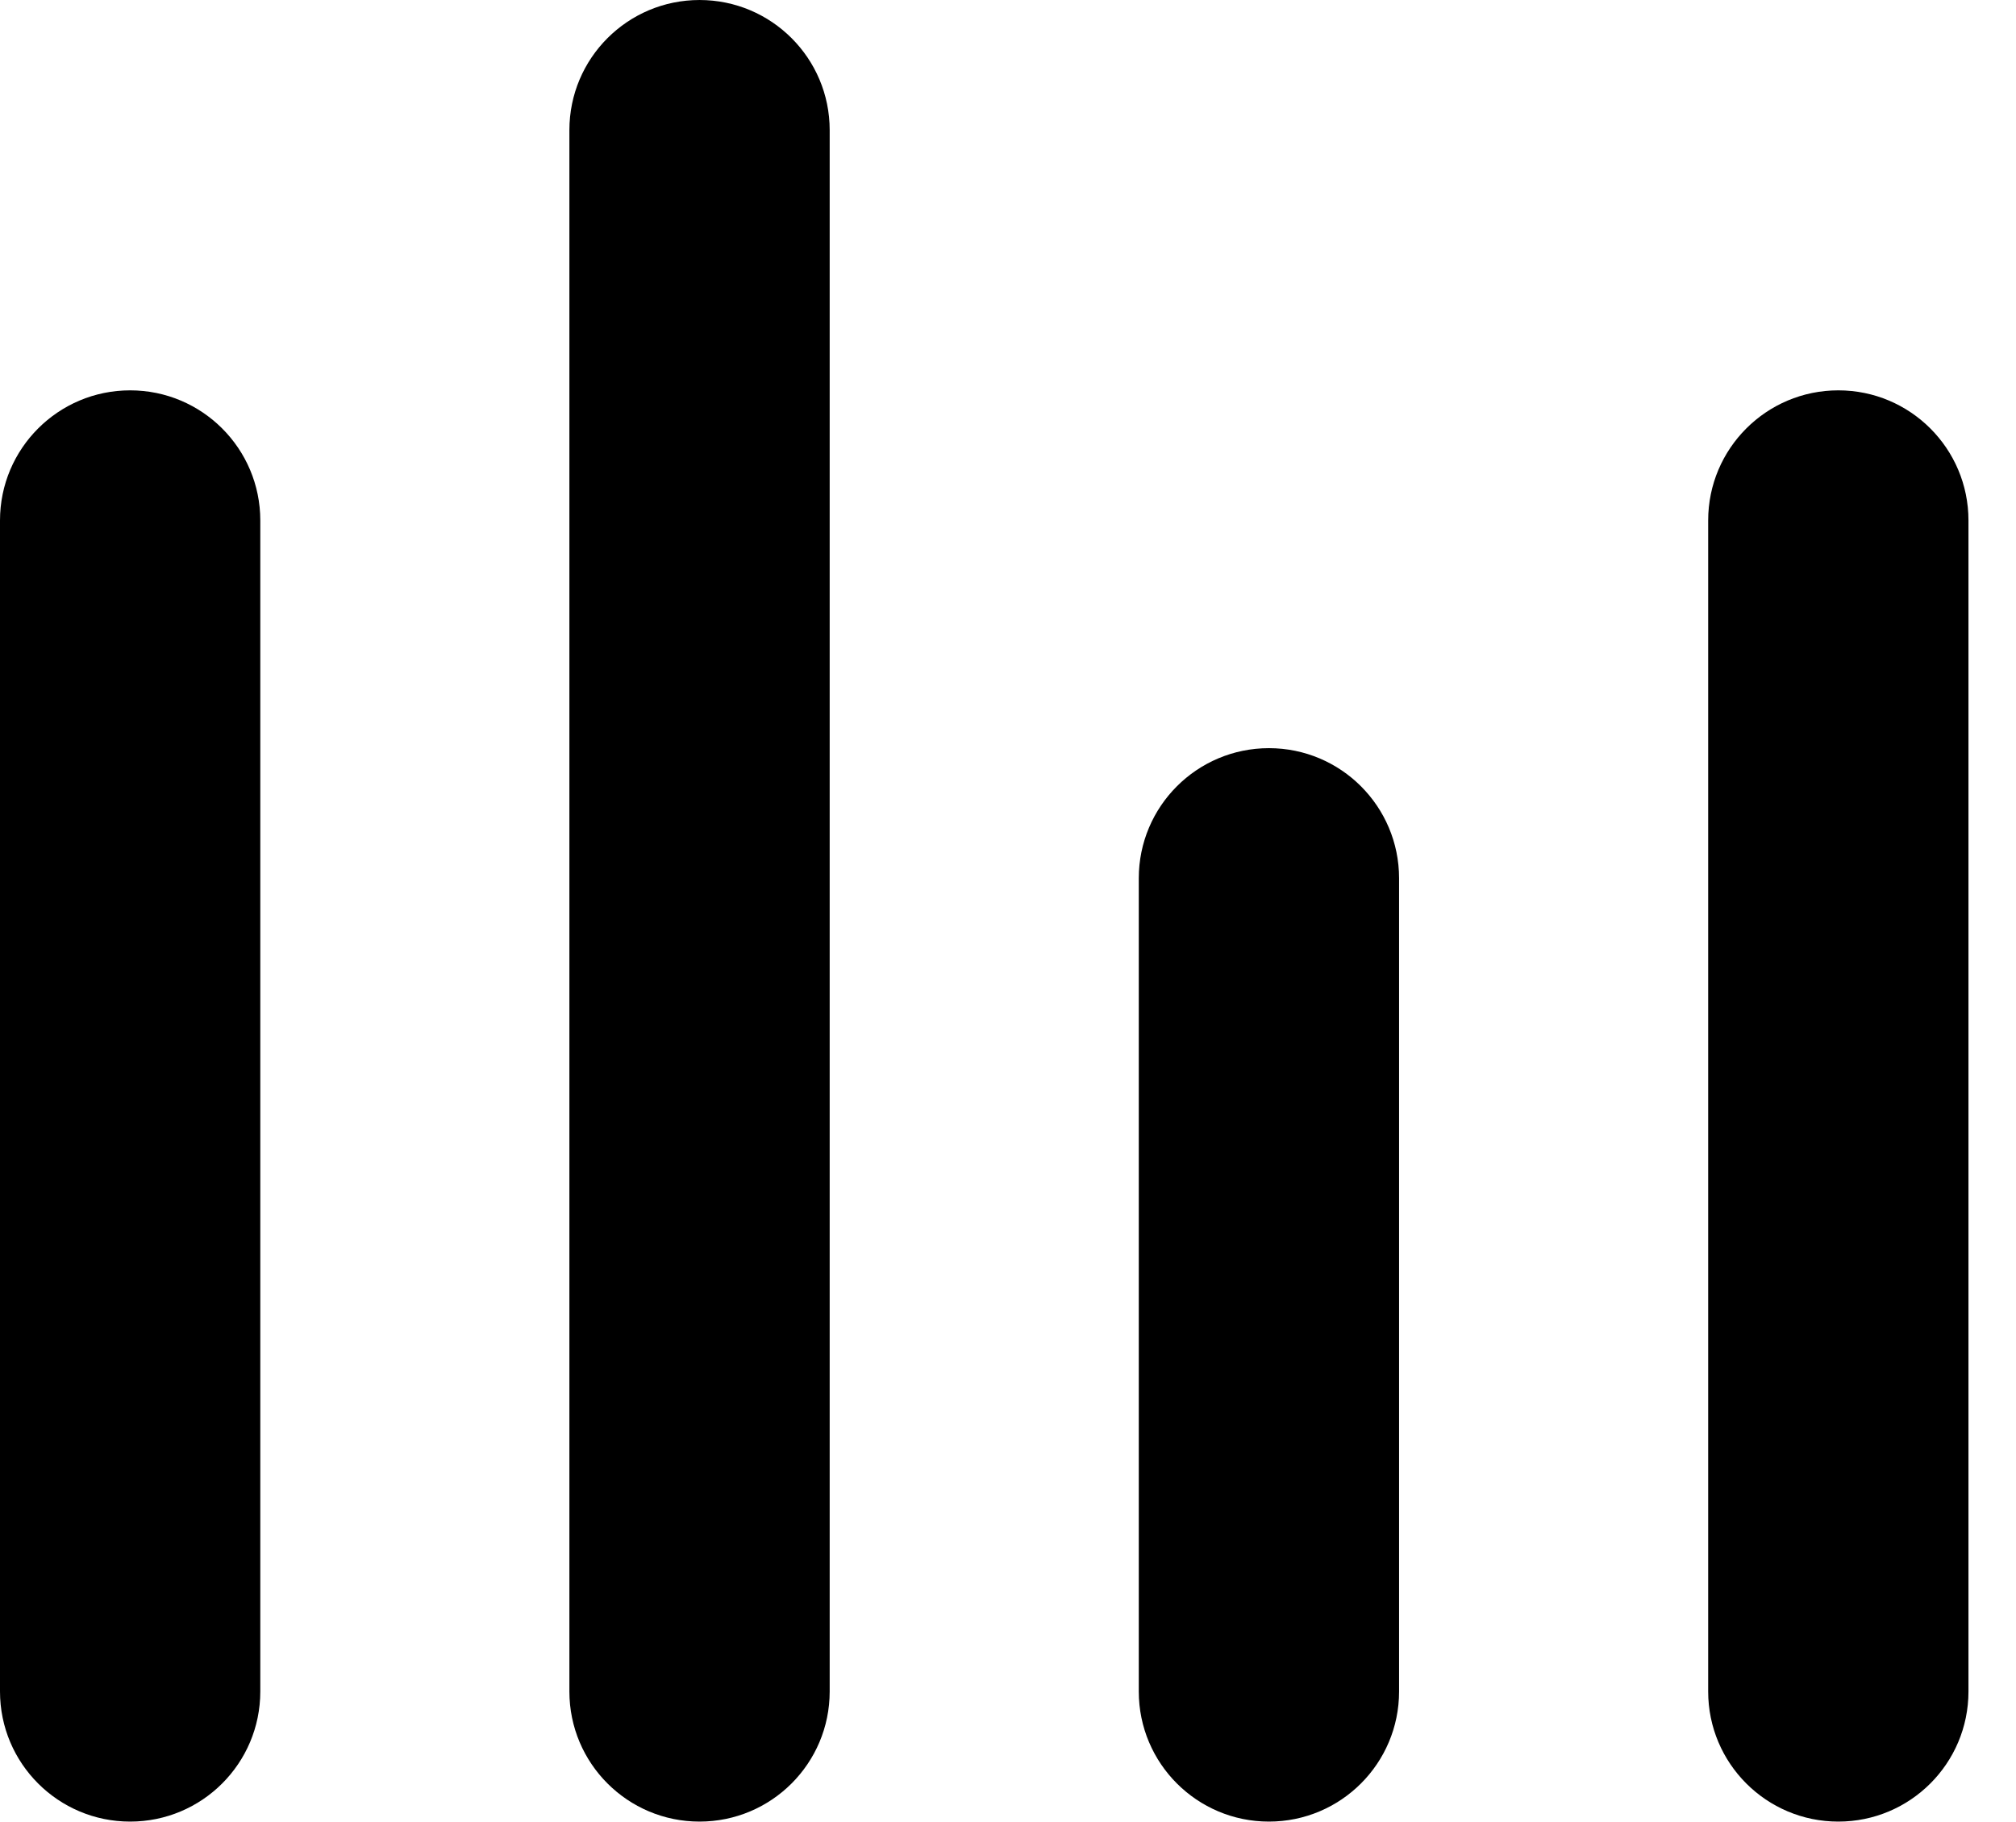
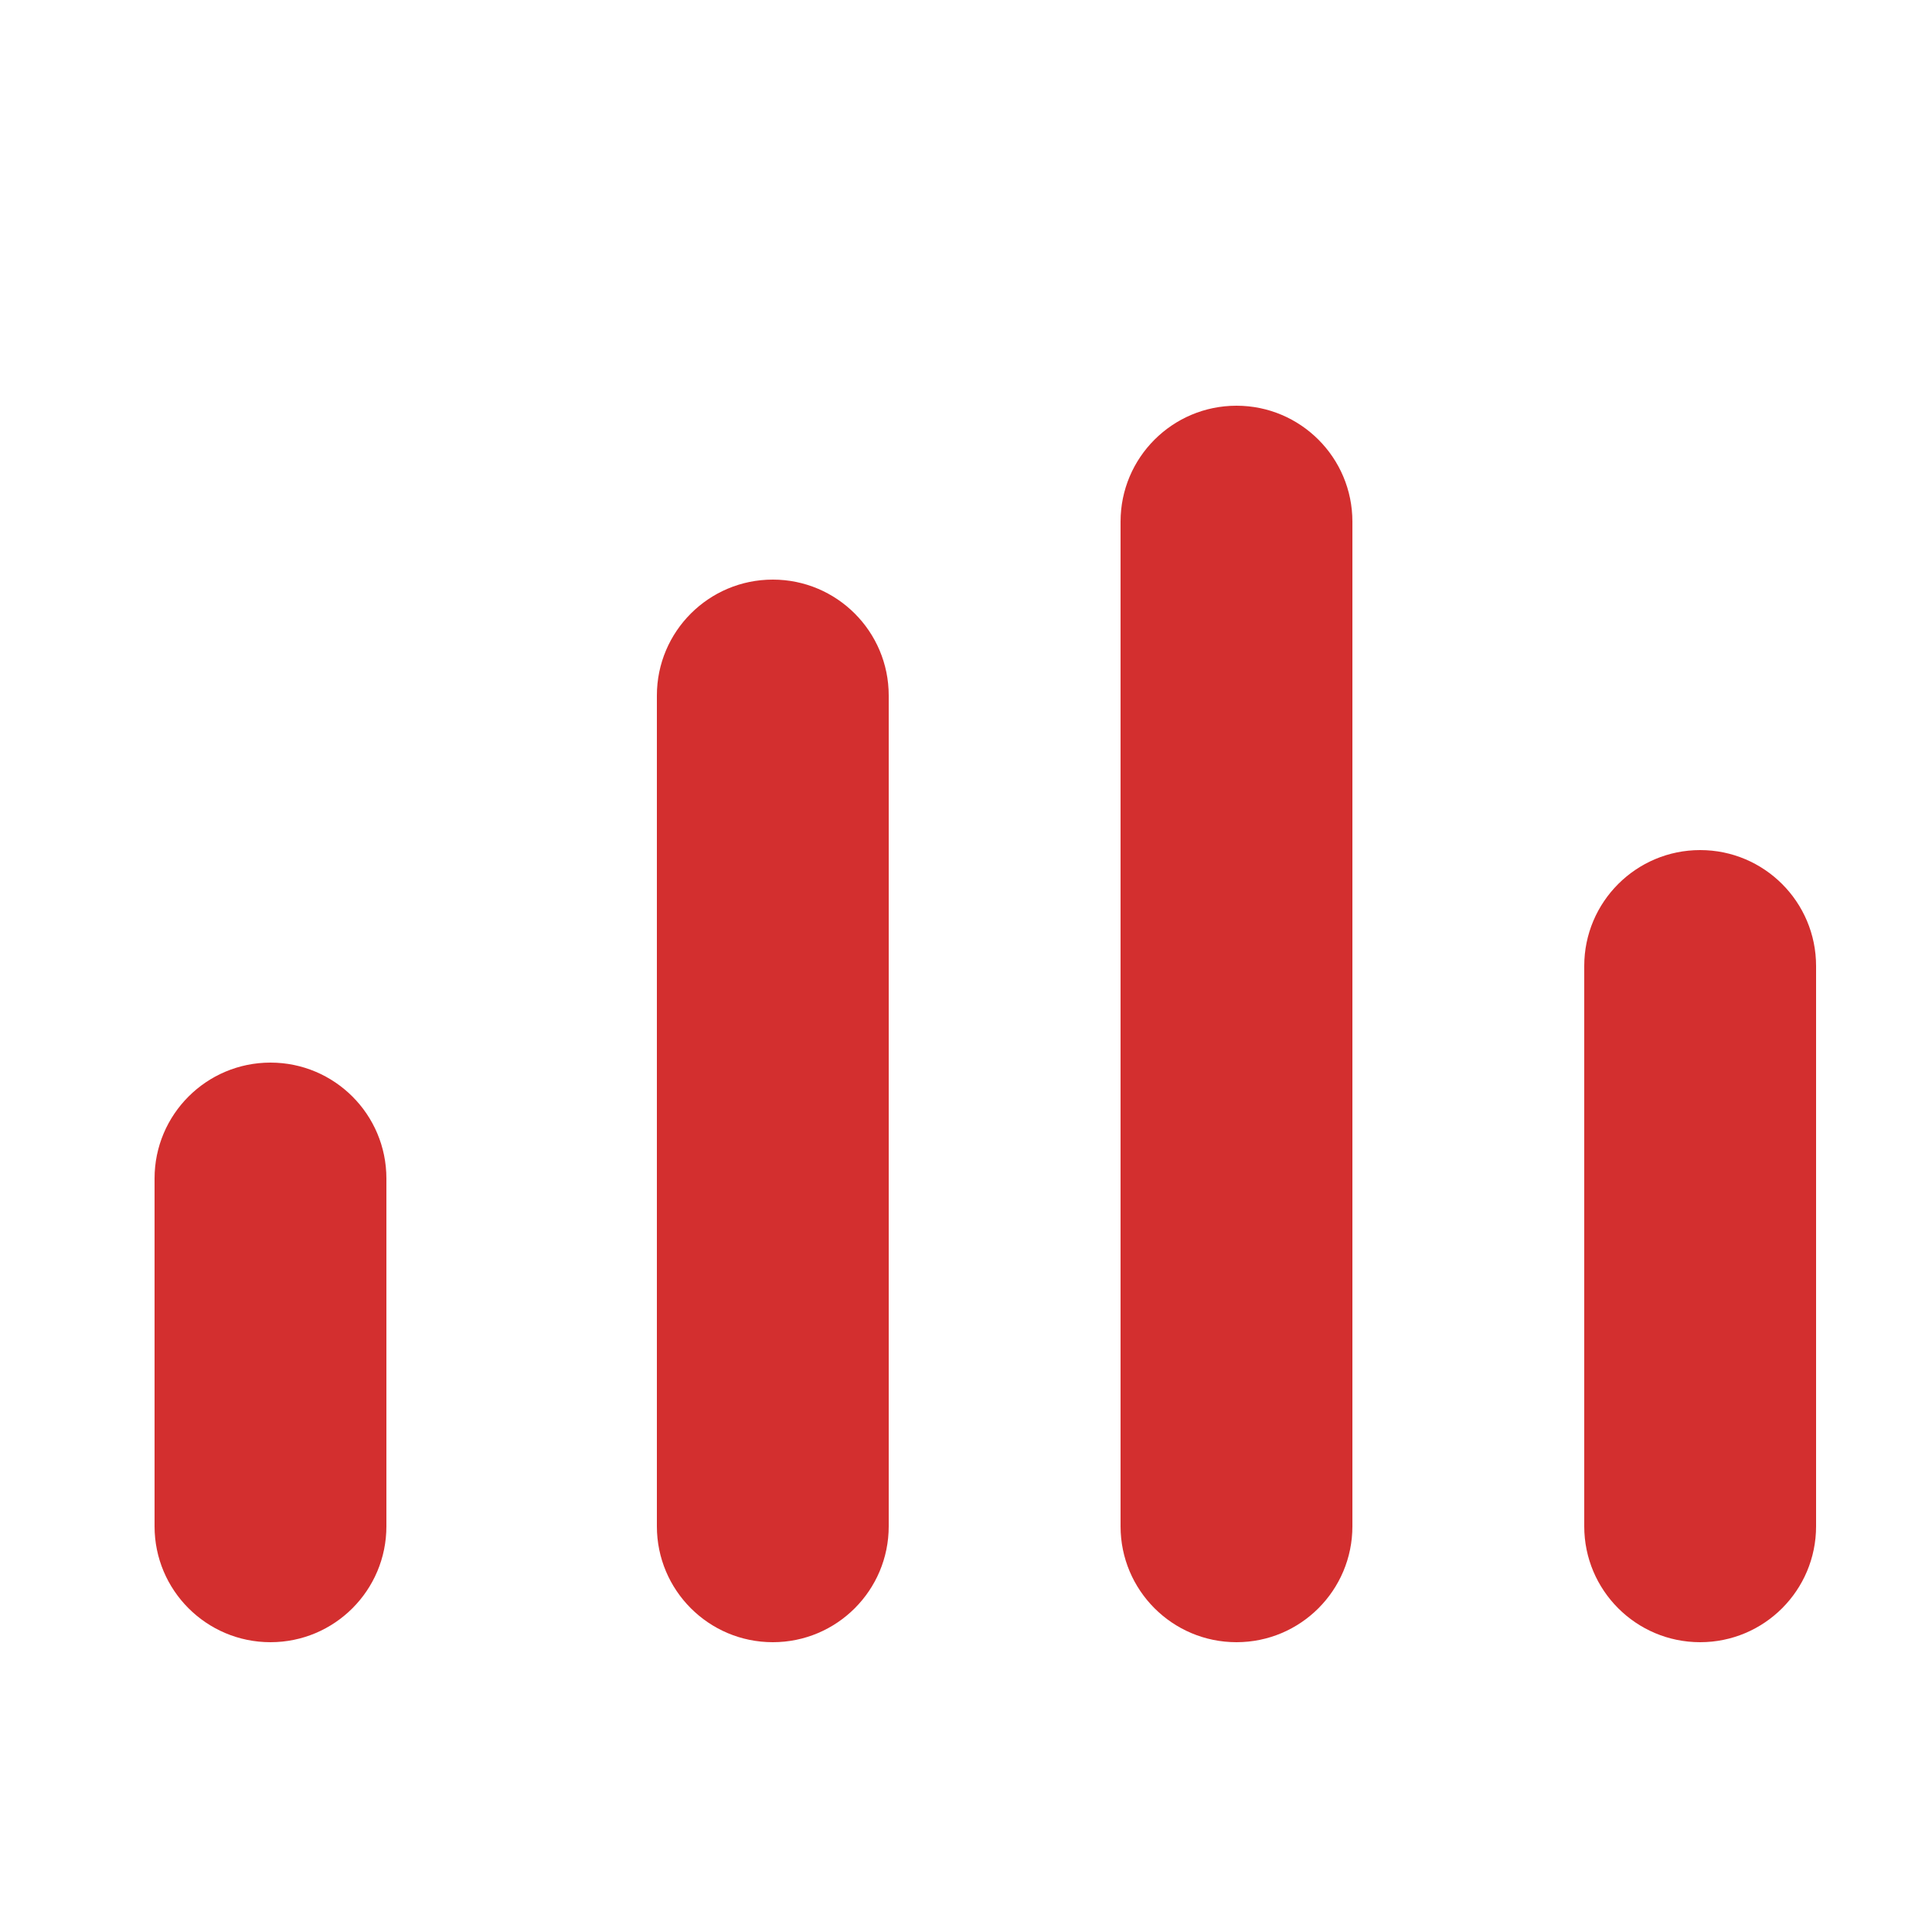
- <svg xmlns="http://www.w3.org/2000/svg" t="1544163982398" class="icon" style="" viewBox="0 0 1133 1024" version="1.1" p-id="7626" width="35.406" height="32">
+ <svg xmlns="http://www.w3.org/2000/svg" class="icon" version="1.1" width="100%" height="100%" viewBox="0 0 100 100">
  <defs>
    <style type="text/css" />
  </defs>
-   <path d="M73.143 219.429a73.143 73.143 0 0 1 73.143 73.143v658.286a73.143 73.143 0 1 1-146.286 0V292.571a73.143 73.143 0 0 1 73.143-73.143z m640 201.143a73.143 73.143 0 0 1 73.143 73.143V950.857a73.143 73.143 0 1 1-146.286 0V493.714a73.143 73.143 0 0 1 73.143-73.143zM1033.143 219.429a73.143 73.143 0 0 1 73.143 73.143v658.286a73.143 73.143 0 1 1-146.286 0V292.571a73.143 73.143 0 0 1 73.143-73.143z m-640-219.429a73.143 73.143 0 0 1 73.143 73.143v877.714a73.143 73.143 0 1 1-146.286 0V73.143a73.143 73.143 0 0 1 73.143-73.143z" p-id="7627" />
+   <g transform="rotate(180 50 50)">
+     <rect y="15" fill="#d32f2f" x="30" rx="6" ry="6" height="64" width="12">
+       <animate attributeName="height" calcMode="spline" values="50;75;25;50" times="0;0.33;0.66;1" keySplines="0.5 0 0.5 1;0.5 0 0.5 1;0.5 0 0.5 1" repeatCount="indefinite" begin="-0.625s" dur="1" />
+     </rect>
+     <rect y="15" height="41" fill="#d32f2f" x="6" width="12" rx="6" yx="6">
+       <animate attributeName="height" calcMode="spline" values="50;75;25;50" times="0;0.33;0.66;1" keySplines="0.5 0 0.5 1;0.5 0 0.5 1;0.5 0 0.5 1" repeatCount="indefinite" begin="0s" dur="1" />
+     </rect>
+     <rect y="15" height="55" fill="#d32f2f" x="54" width="12" rx="6" yx="6">
+       <animate attributeName="height" calcMode="spline" values="50;85;25;50" times="0;0.33;0.66;1" keySplines="0.5 0 0.5 1;0.5 0 0.5 1;0.5 0 0.5 1" repeatCount="indefinite" begin="-0.5s" dur="1" />
+     </rect>
+     <rect y="15" height="30" fill="#d32f2f" x="80" width="12" rx="6" yx="6">
+       <animate attributeName="height" calcMode="spline" values="50;75;25;50" times="0;0.33;0.66;1" keySplines="0.5 0 0.5 1;0.5 0 0.5 1;0.5 0 0.5 1" repeatCount="indefinite" begin="-0.375s" dur="1" />
+     </rect>
+   </g>
</svg>
